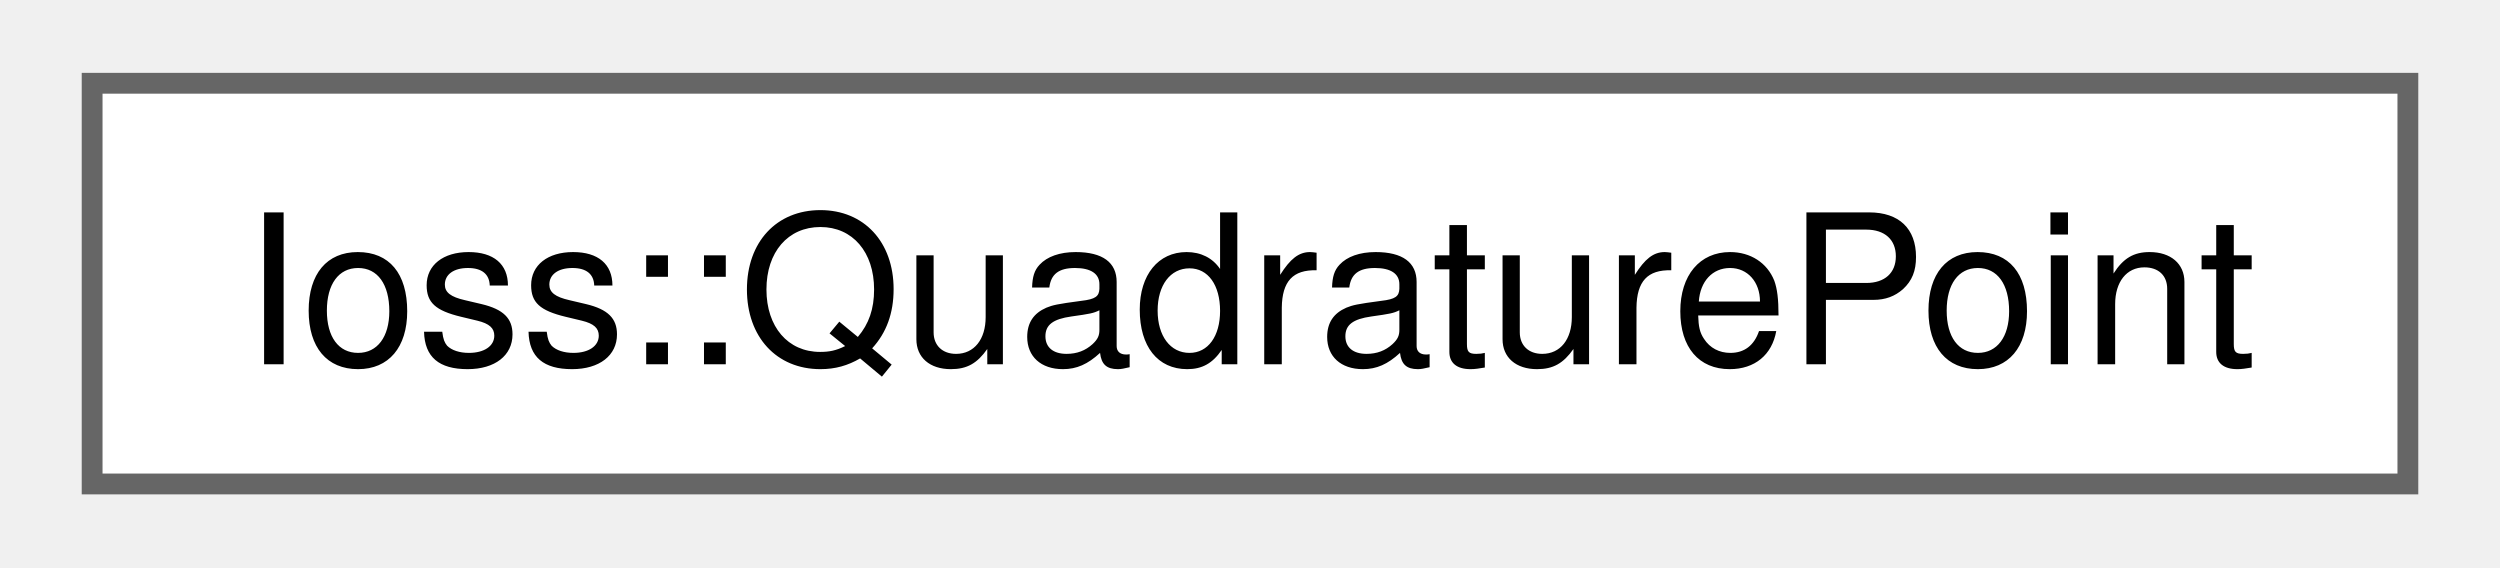
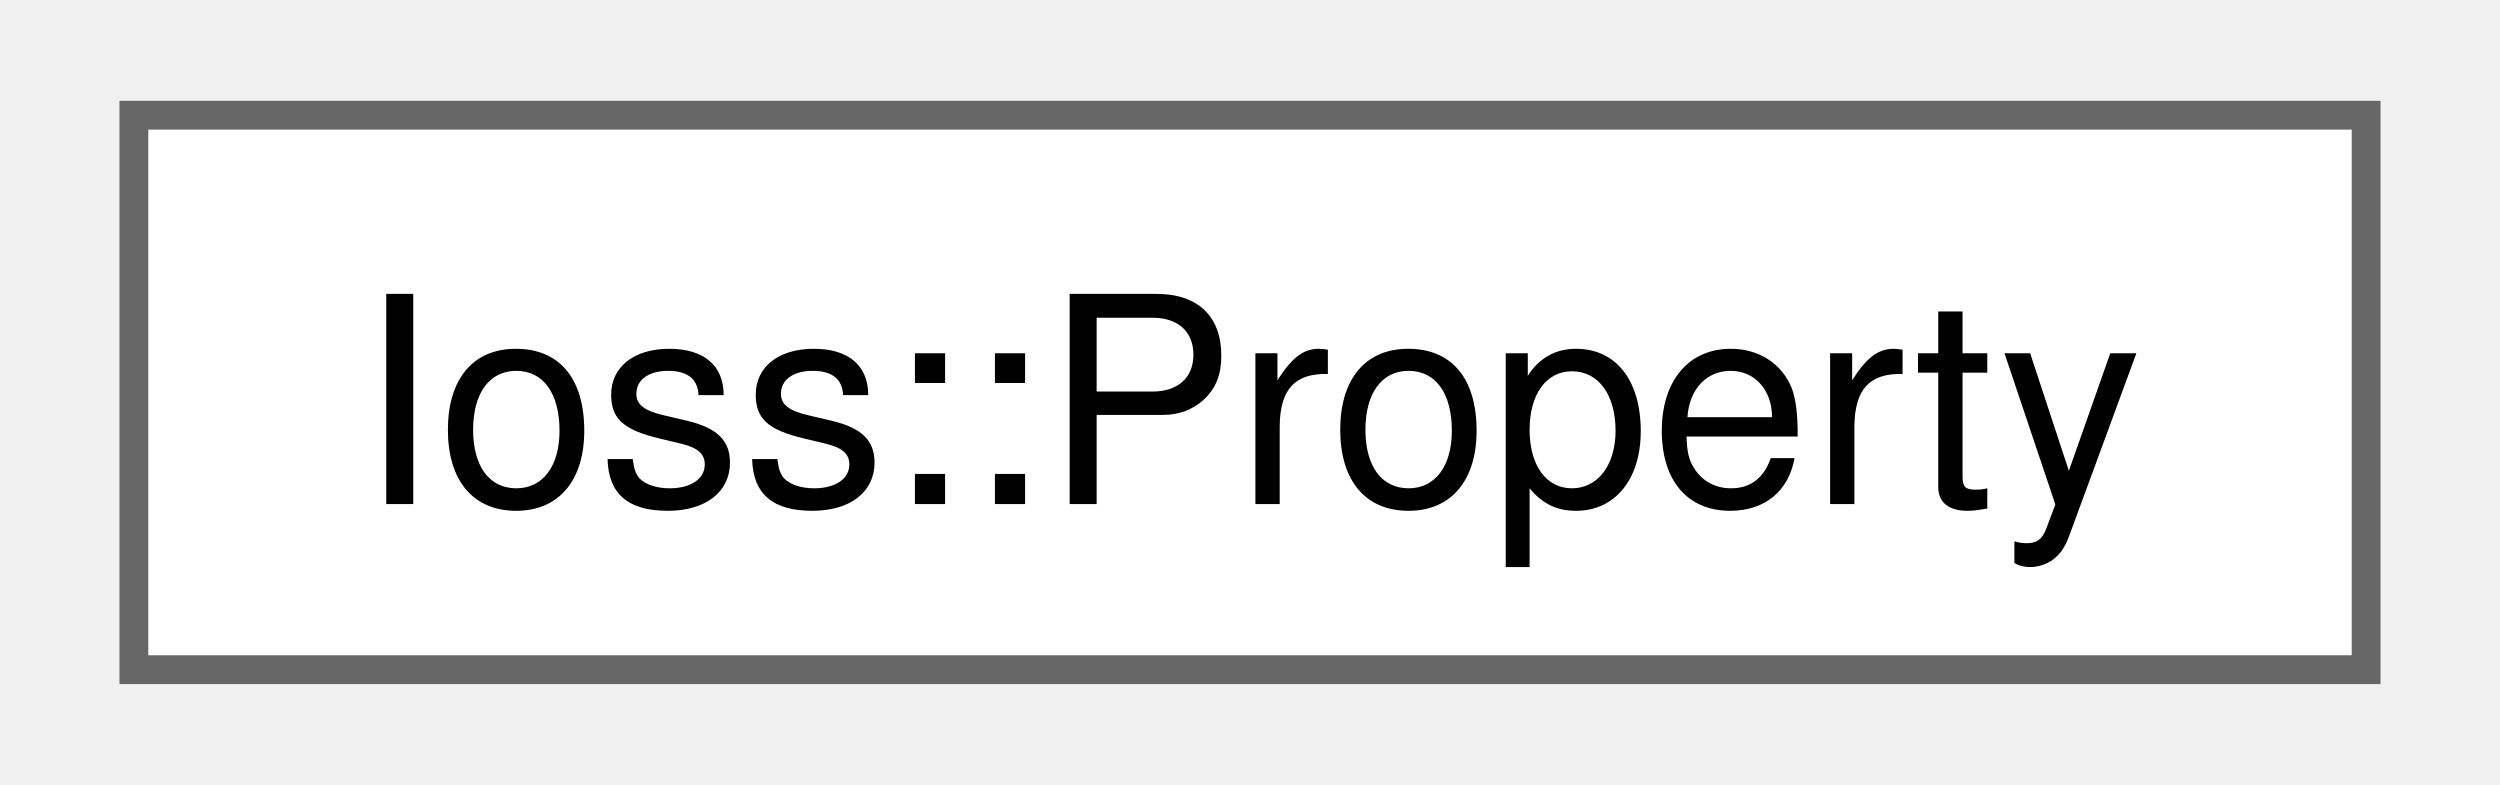
- <svg xmlns="http://www.w3.org/2000/svg" xmlns:xlink="http://www.w3.org/1999/xlink" width="119pt" height="27pt" viewBox="0.00 0.00 119.25 27.25">
+ <svg xmlns="http://www.w3.org/2000/svg" xmlns:xlink="http://www.w3.org/1999/xlink" width="86pt" height="27pt" viewBox="0.00 0.00 85.50 27.25">
  <g id="graph0" class="graph" transform="scale(1 1) rotate(0) translate(4 23.25)">
    <g id="Node000000" class="node">
      <g id="a_Node000000">
-         <a xlink:href="structIoss_1_1QuadraturePoint.html" target="_top" xlink:title=" ">
-           <polygon fill="white" stroke="#666666" points="111.25,-19.25 0,-19.25 0,0 111.25,0 111.25,-19.25" />
-           <text text-anchor="middle" x="55.62" y="-5.75" font-family="Helvetica,sans-Serif" font-size="10.00">Ioss::QuadraturePoint</text>
+         <a xlink:href="classIoss_1_1Property.html" target="_top" xlink:title="A named value that has a known type.">
+           <polygon fill="white" stroke="#666666" points="77.5,-19.25 0,-19.25 0,0 77.5,0 77.5,-19.25" />
+           <text text-anchor="middle" x="38.75" y="-5.75" font-family="Helvetica,sans-Serif" font-size="10.00">Ioss::Property</text>
        </a>
      </g>
    </g>
  </g>
</svg>
